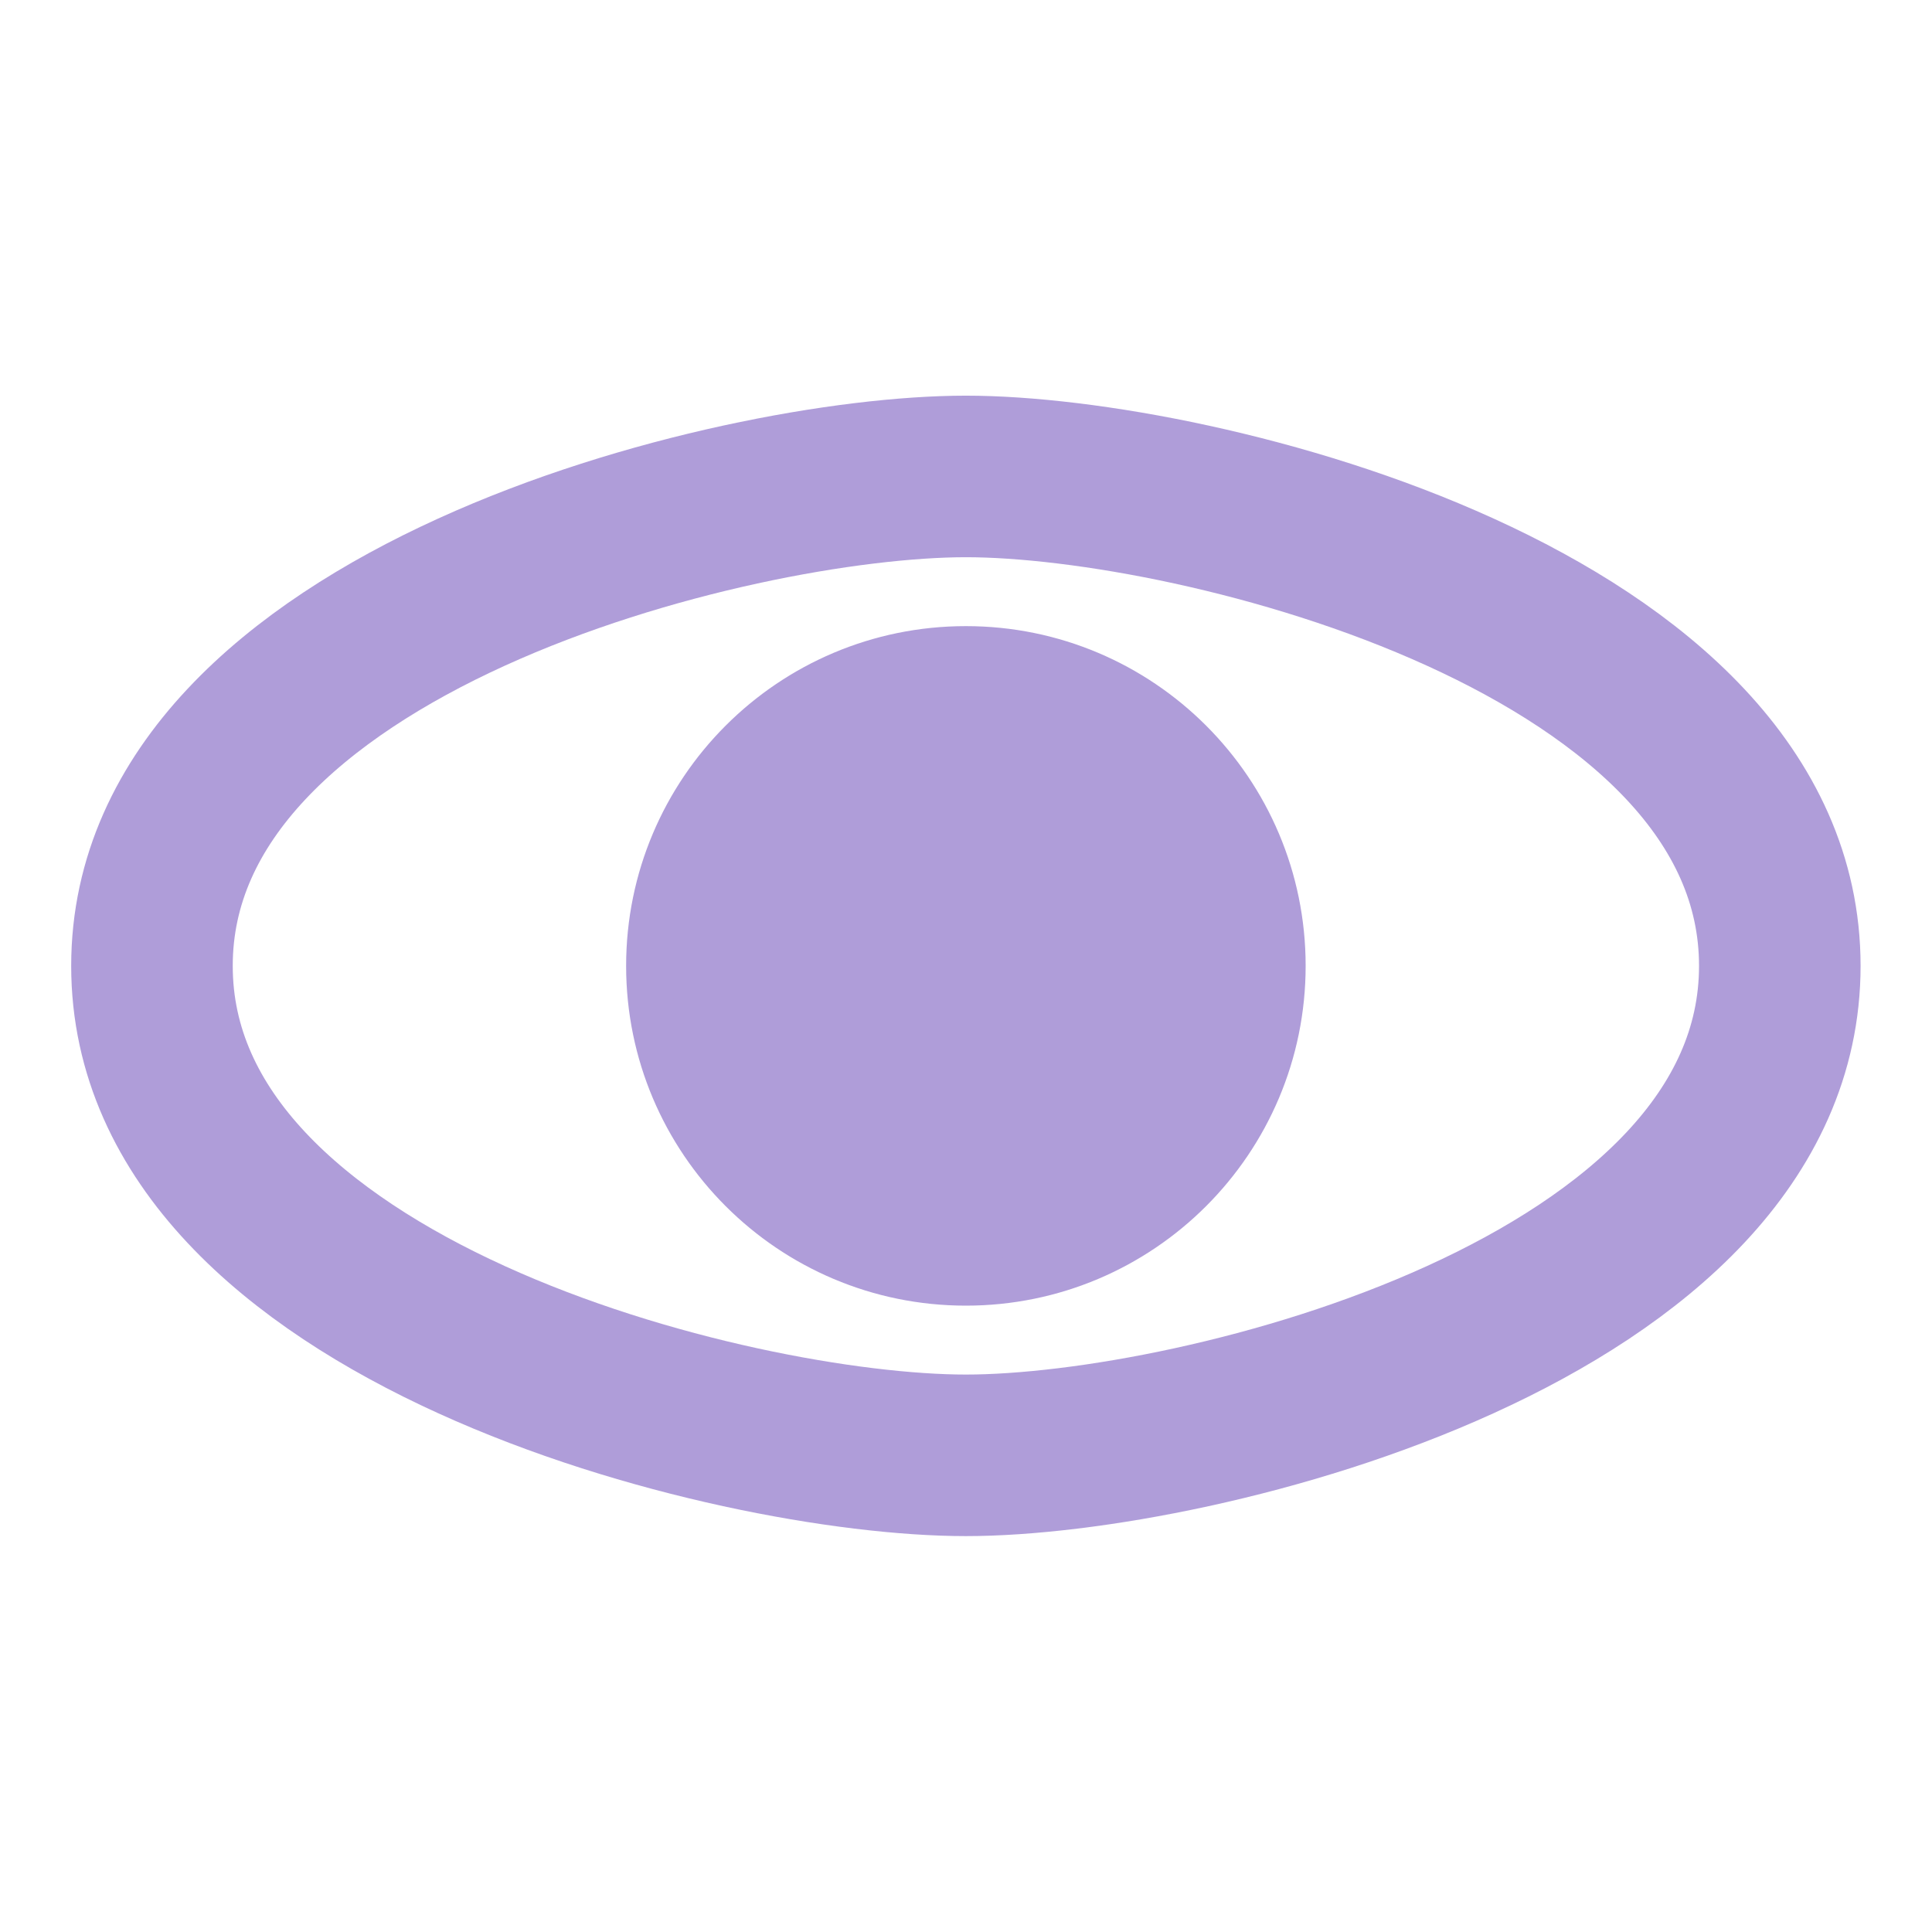
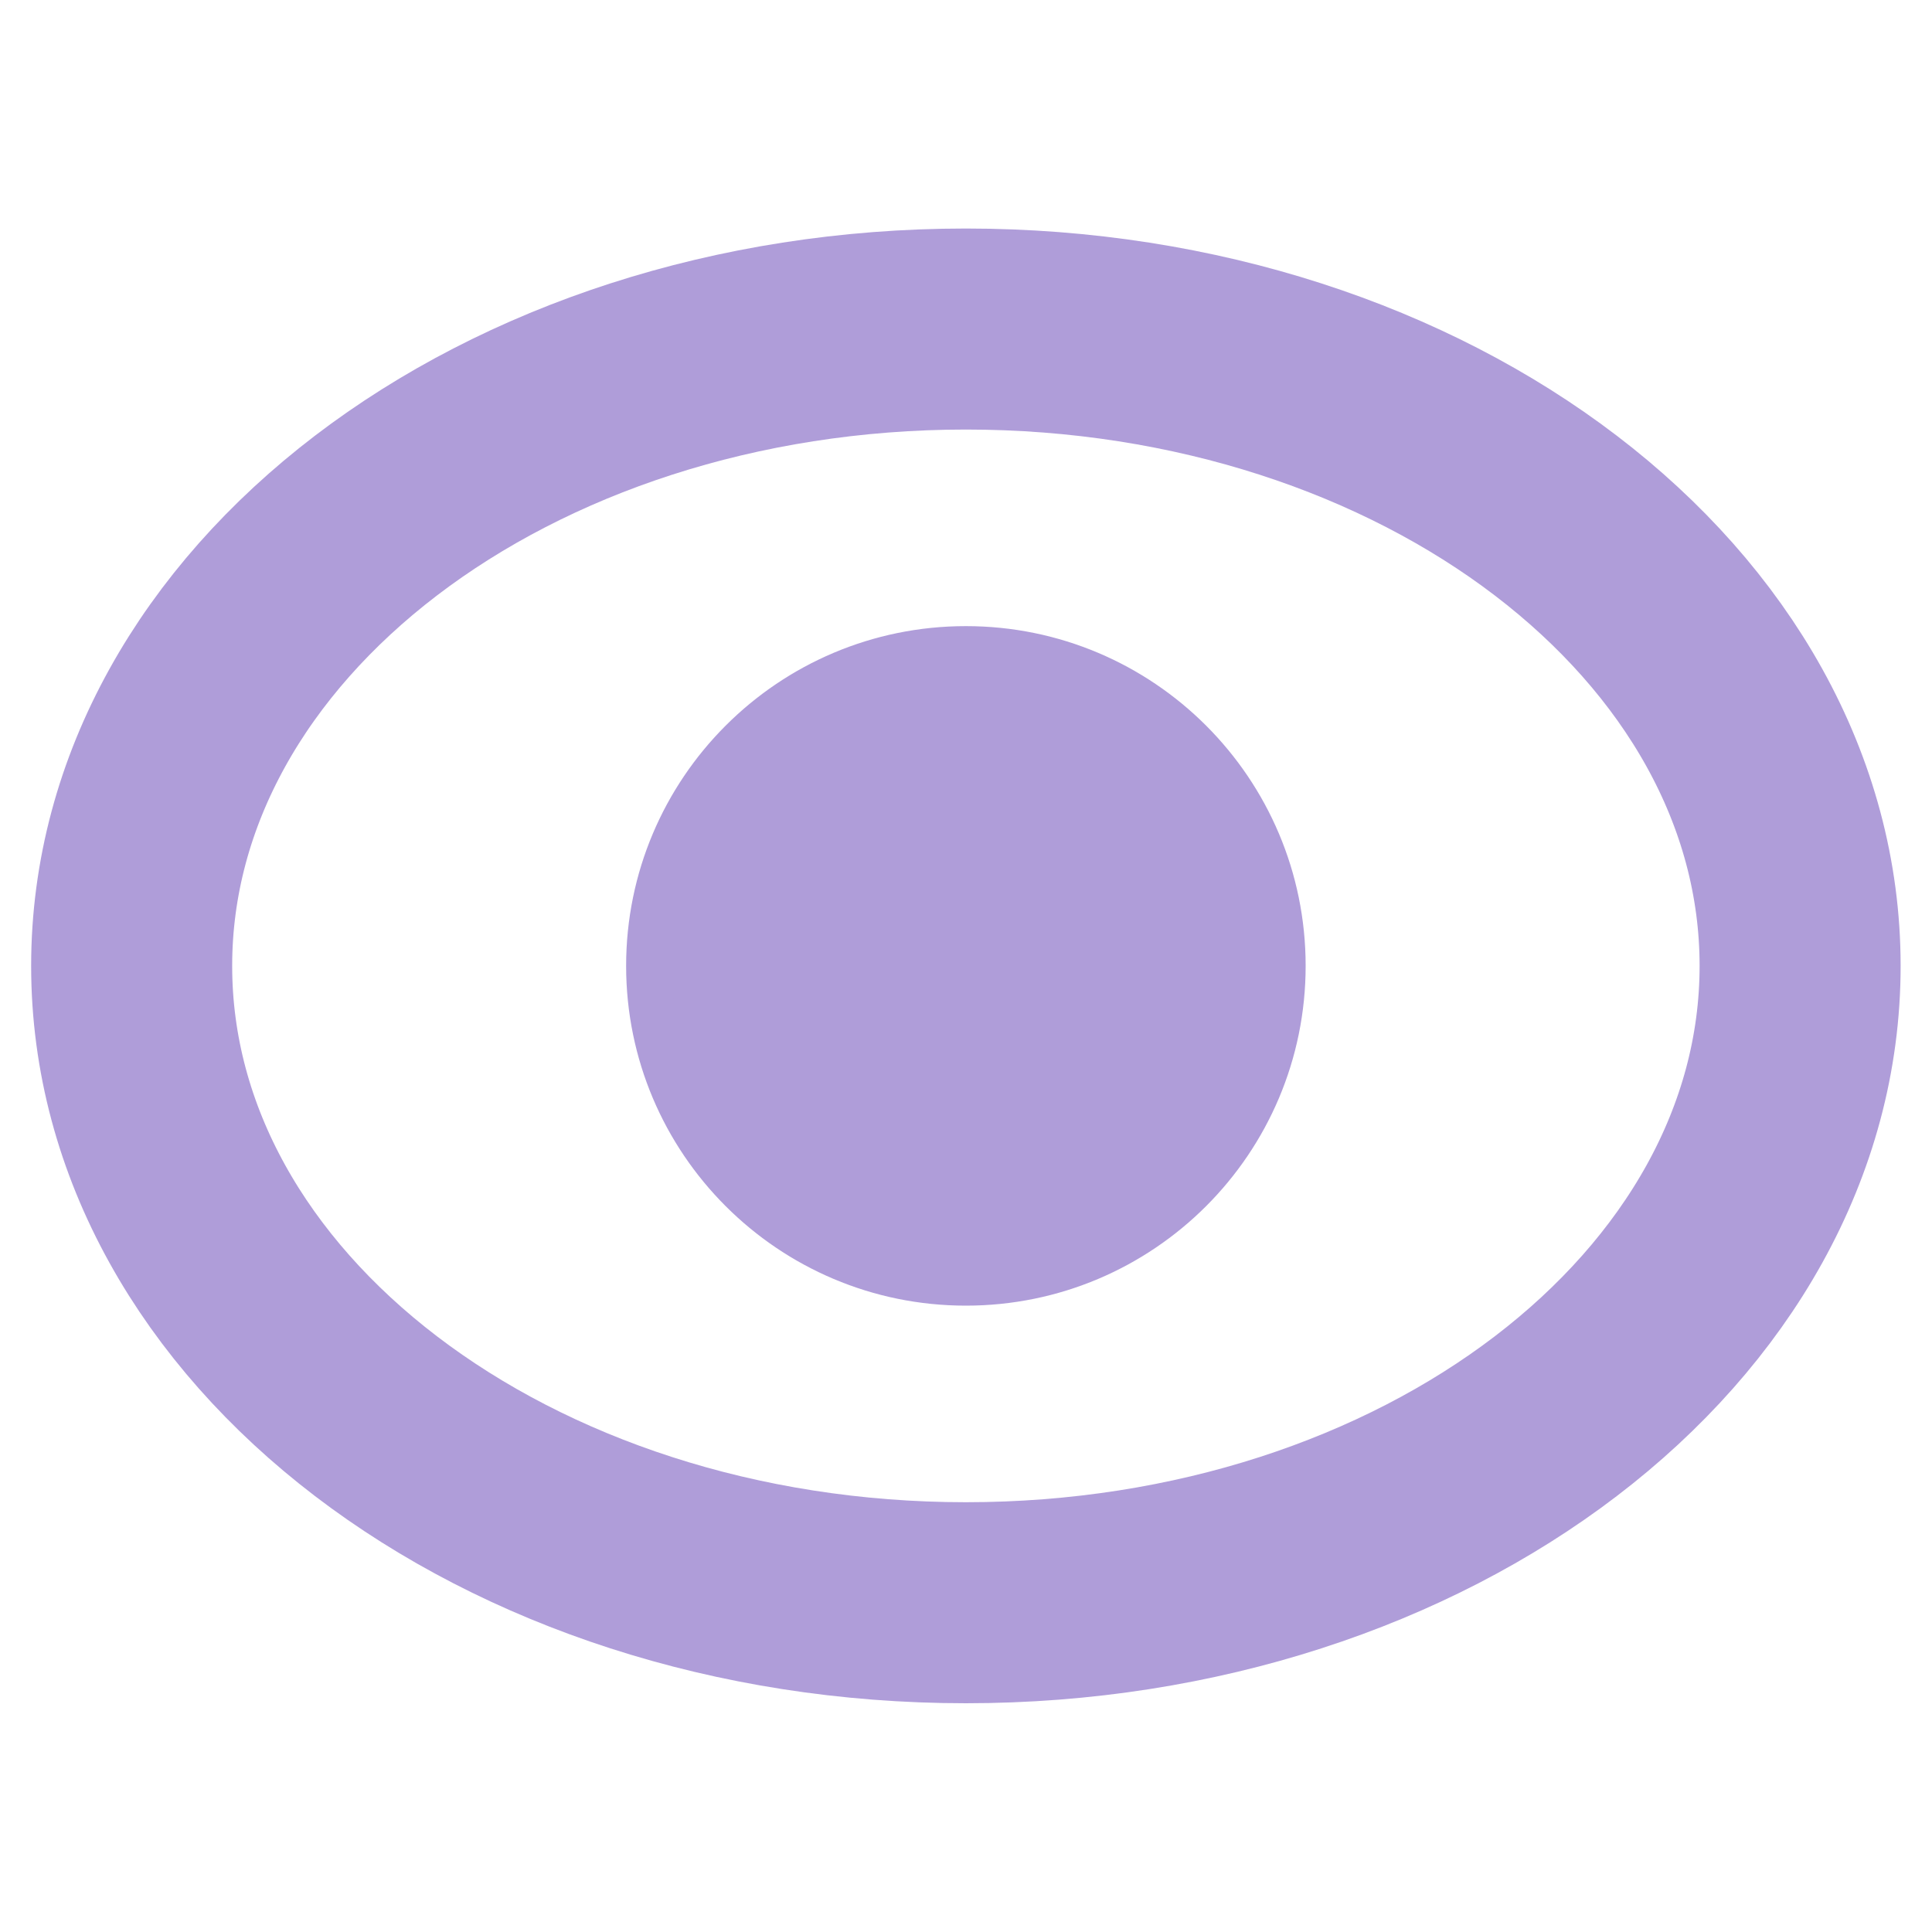
<svg xmlns="http://www.w3.org/2000/svg" width="32" height="32" viewBox="0 0 8.467 8.467" version="1.1" id="svg5">
  <defs id="defs2" />
  <g id="layer1">
-     <path id="path236" style="fill:none;stroke:#af9dd9;stroke-width:0.708;stroke-linecap:round;stroke-linejoin:round;stroke-dasharray:none" d="m 7.8,4.233 c 0,1.508 -2.545,2.145 -3.567,2.145 -1.022,0 -3.567,-0.637 -3.567,-2.145 6e-8,-1.508 2.545,-2.145 3.567,-2.145 1.022,4e-7 3.567,0.637 3.567,2.145 z" />
    <ellipse style="fill:#af9dd9;stroke:#af9dd9;stroke-width:0.2;stroke-linecap:round;stroke-linejoin:round;stroke-dasharray:none" id="path1049" cx="4.233" cy="4.233" rx="1.389" ry="1.389" />
+     <ellipse style="fill:none;stroke:#af9dd9;stroke-width:0.881;stroke-linecap:square;stroke-dasharray:none" id="path6905" cx="4.233" cy="4.233" rx="3.656" ry="2.791" />
  </g>
</svg>
